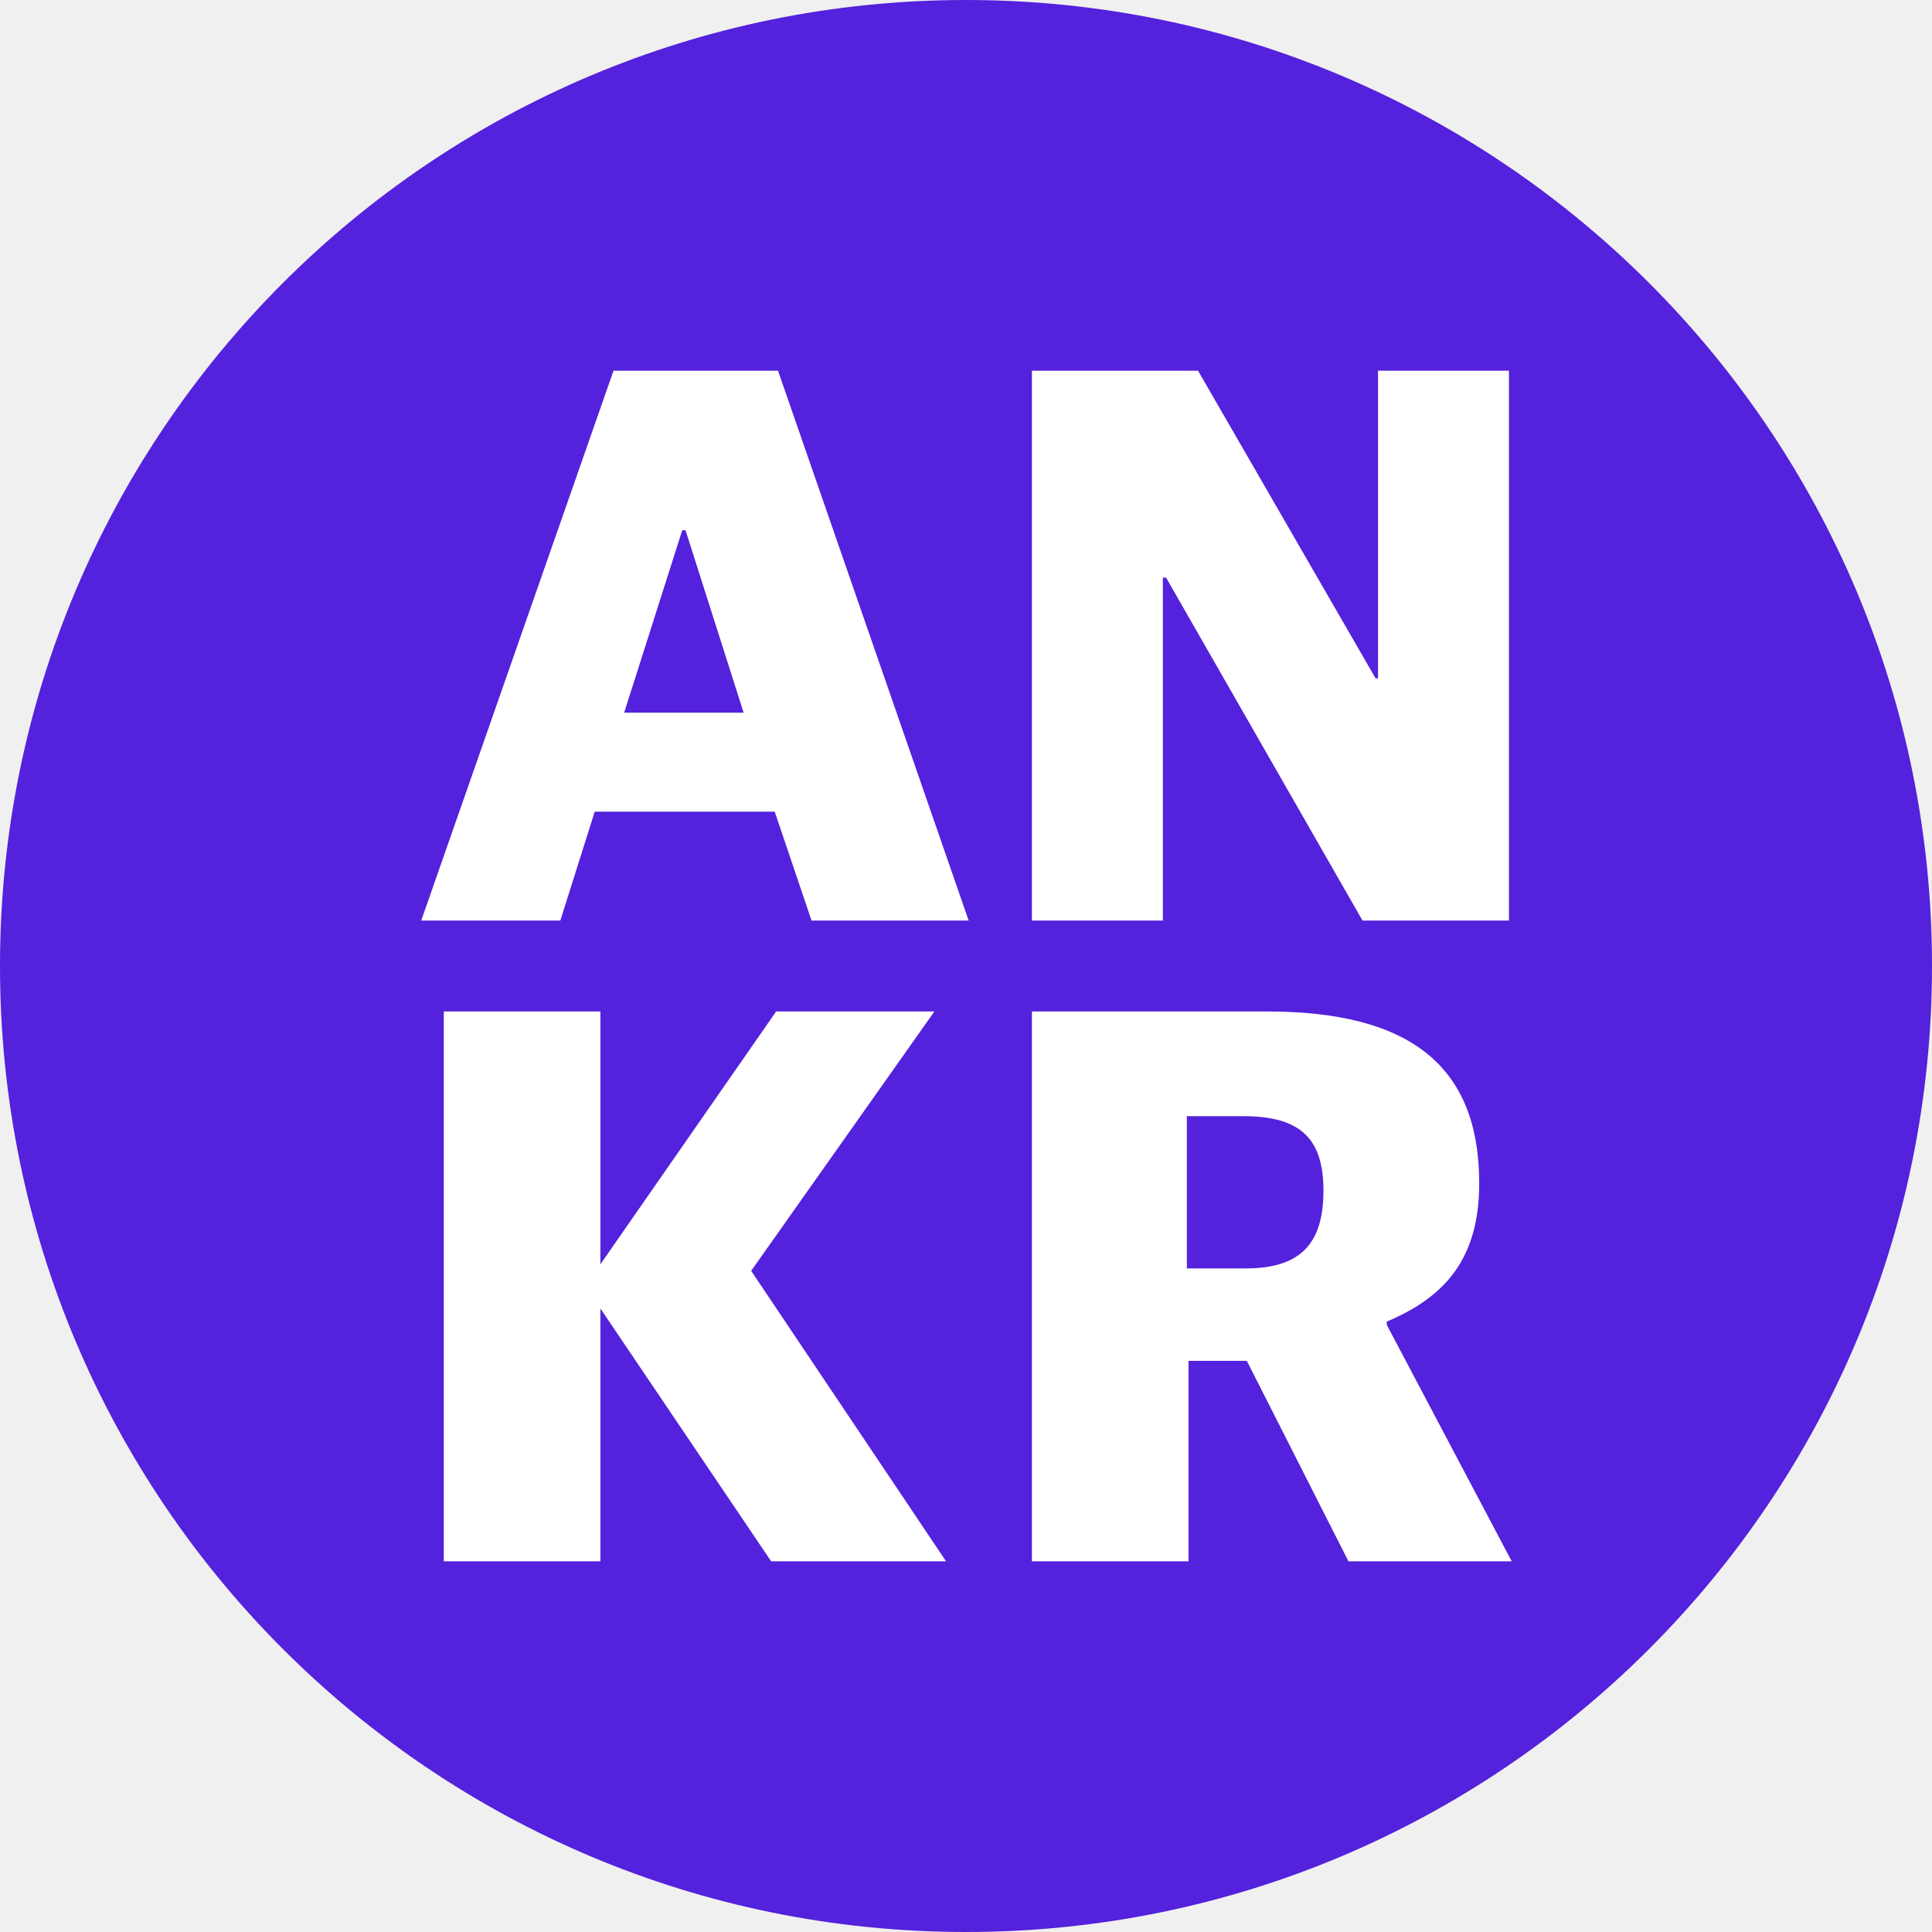
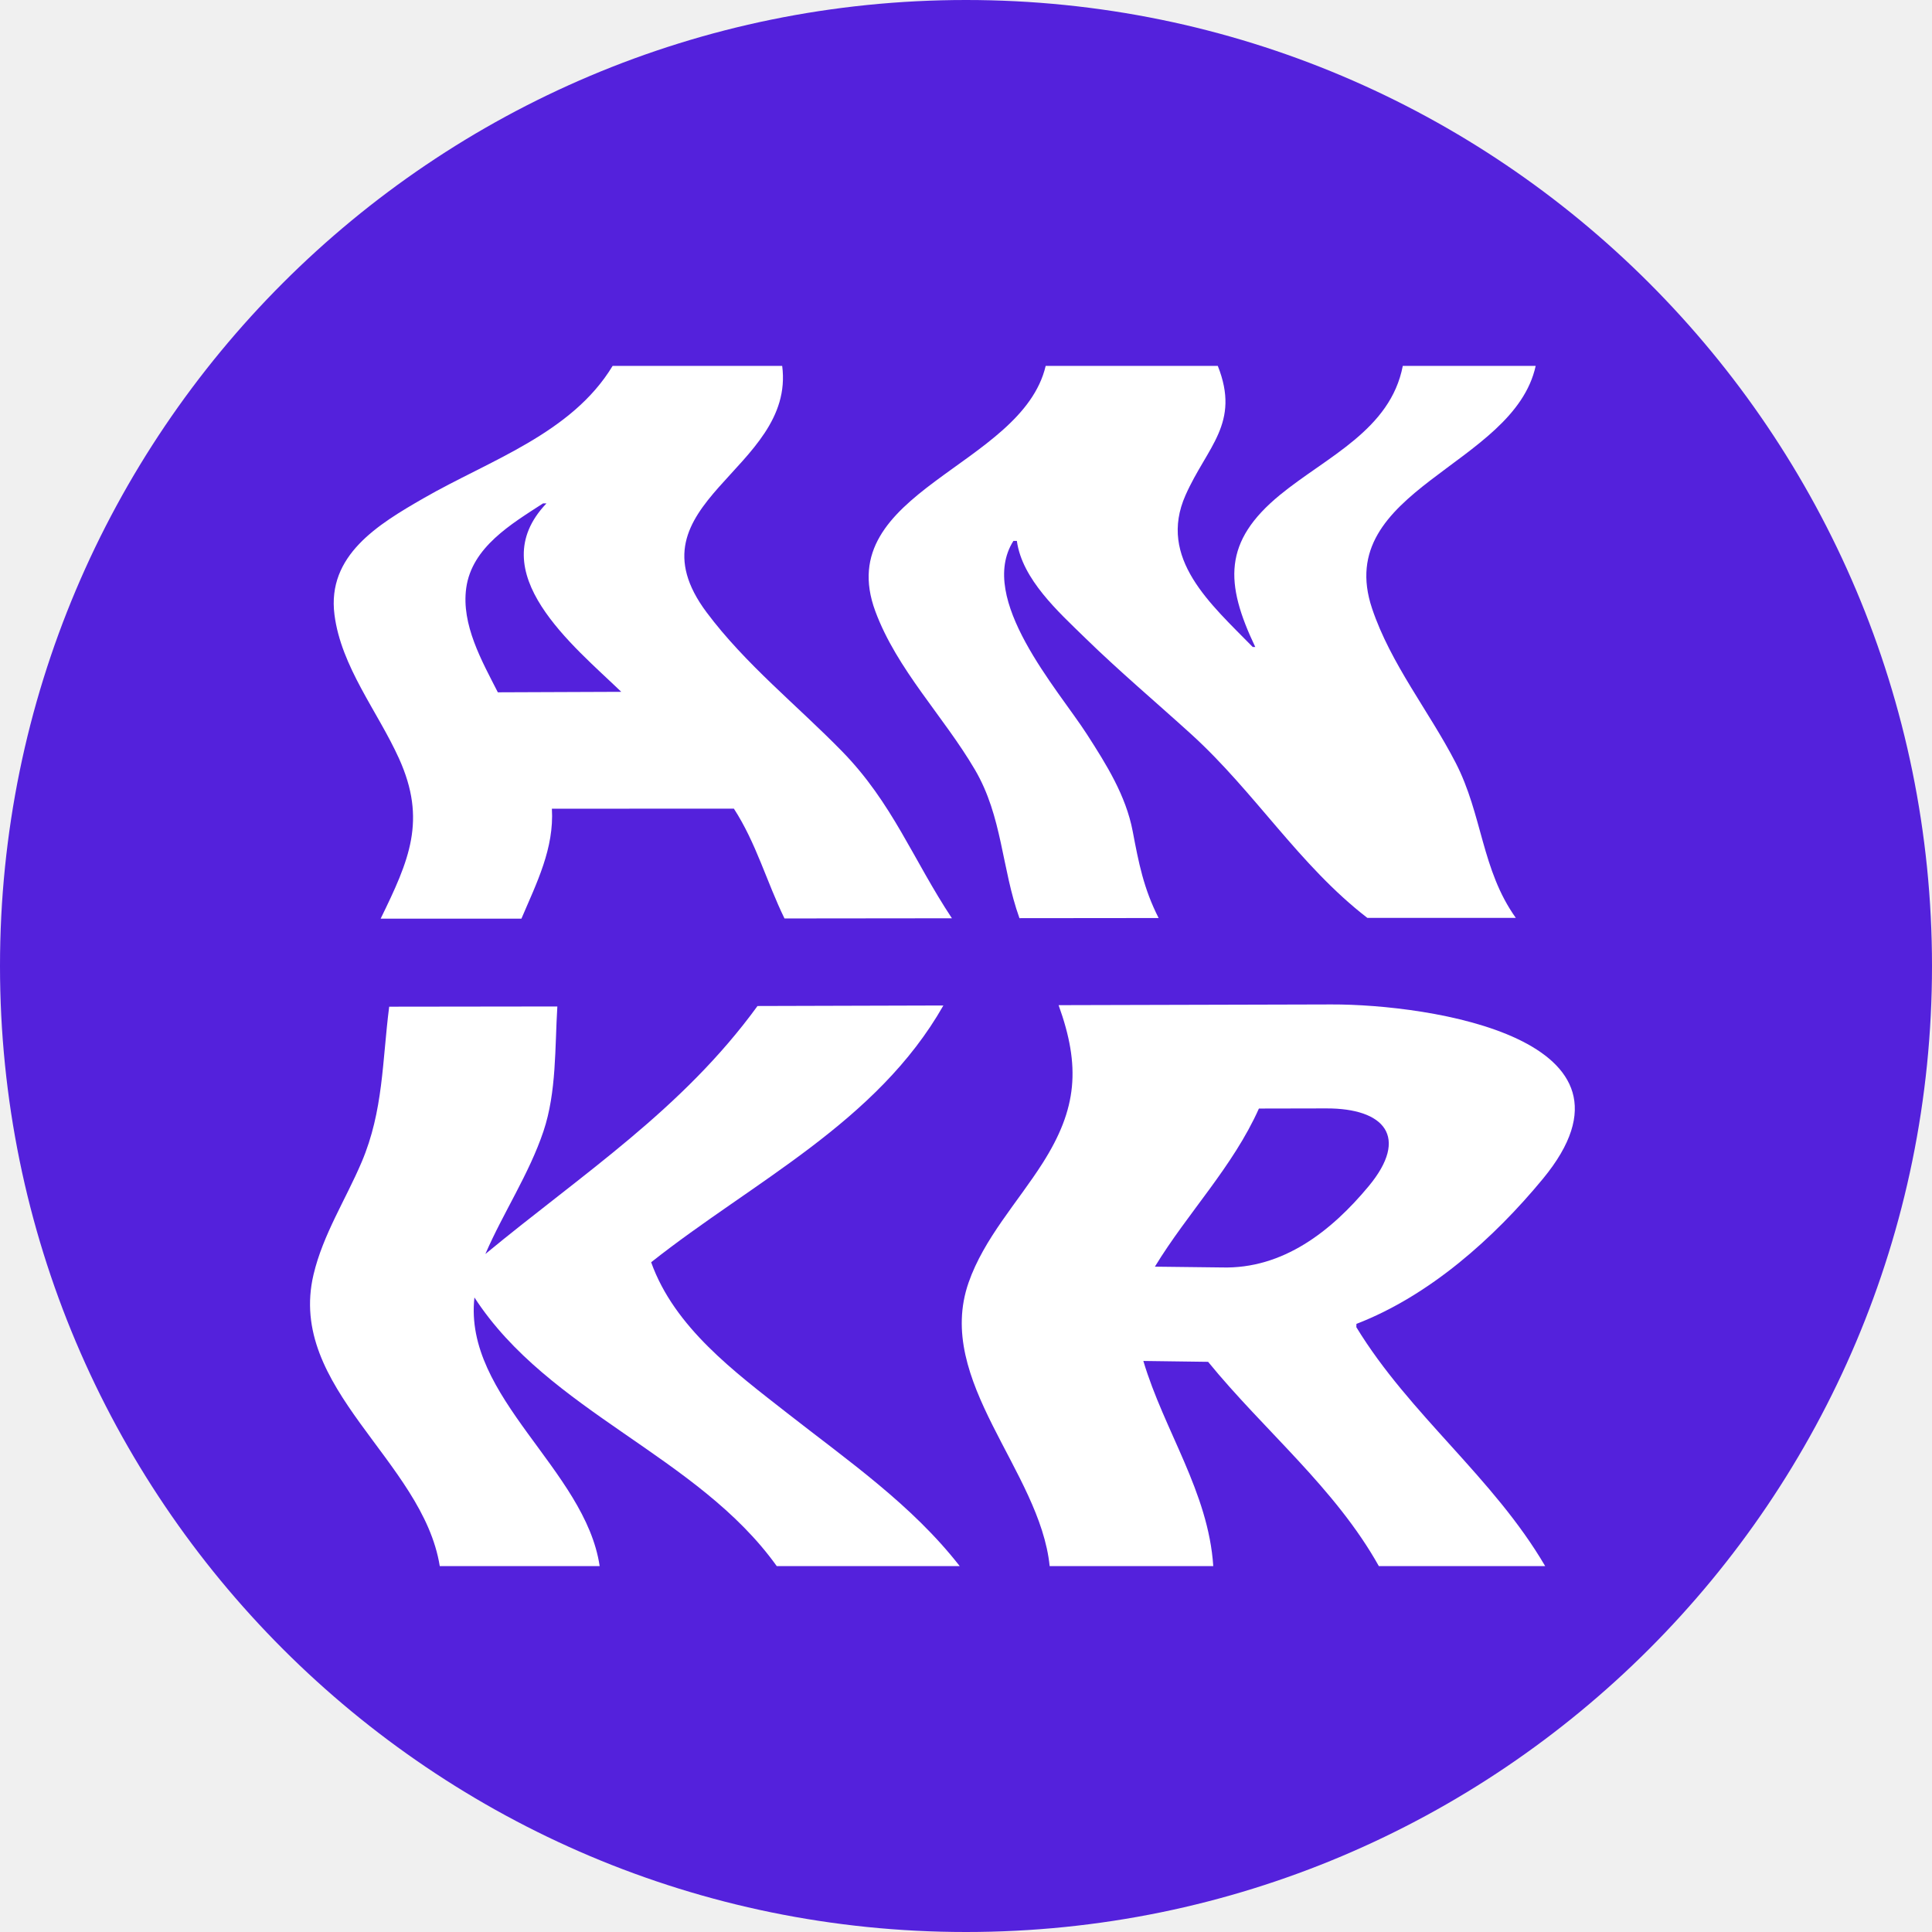
- <svg xmlns="http://www.w3.org/2000/svg" width="100" height="100" viewBox="0 0 100 100" fill="none">
-   <g clip-path="url(#clip0_552_173)">
-     <circle cx="50" cy="50" r="50" fill="#5421DC" />
-     <path d="M53.412 47.647V19.186H62.01L71.2 35.111H71.327V19.186H78.104V47.647H70.523L60.358 29.901H60.189V47.647H53.412Z" fill="white" />
-     <path d="M35.313 27.445L32.306 36.889H38.49L35.483 27.445H35.313ZM21.803 47.647L31.756 19.186H40.269L50.137 47.647H42.005L40.099 42.014H30.782L29.003 47.647H21.803Z" fill="white" />
-     <path d="M61.431 65.652H64.492C67.381 65.652 68.502 64.297 68.502 61.628C68.502 58.96 67.338 57.774 64.363 57.774H61.431V65.652ZM53.412 80.814V52.353H65.57C72.9 52.353 76.564 55.106 76.564 61.247C76.564 65.144 74.797 67.134 71.779 68.405V68.574L78.246 80.814H69.796L64.536 70.438H61.518V80.814H53.412Z" fill="white" />
-     <path d="M22.971 80.814V52.353H31.076V65.44L40.173 52.353H48.365L38.88 65.779L48.968 80.814H39.915L31.076 67.727V80.814H22.971Z" fill="white" />
+ <svg xmlns="http://www.w3.org/2000/svg" width="400" height="400" viewBox="0 0 400 400" fill="none">
+   <g clip-path="url(#clip0_577_218)">
+     <circle cx="200" cy="200" r="200" fill="#5421DC" />
+     <g clip-path="url(#clip1_577_218)">
+       <path d="M211.07 190.104C207.346 179.708 207.55 169.08 201.85 159.36C195.402 148.352 185.69 138.62 181.222 126.54C172.038 101.7 211.59 96.668 216.498 75.752H252.13C256.87 87.672 249.918 92.452 245.45 102.524C239.638 115.628 250.698 125.088 259.362 133.948C259.57 133.948 259.678 133.948 259.886 133.948C253.582 120.716 253.238 112.112 265.018 102.456C274.638 94.572 287.882 89.02 290.434 75.752H317.946C313.41 96.568 275.786 101.28 284.07 125.976C287.918 137.452 295.87 147.248 301.37 157.904C306.946 168.704 306.71 180.052 313.834 190.04C303.59 190.04 293.342 190.04 283.098 190.04C269.018 179.192 259.802 163.968 246.598 151.98C239.266 145.324 231.682 138.928 224.594 132.004C219.17 126.704 211.618 119.94 210.53 111.988C210.242 111.988 210.102 111.988 209.814 111.992C202.238 123.992 219.062 142.736 225.042 152.032C229.066 158.288 233.106 164.708 234.514 172.108C235.762 178.672 236.762 183.936 239.882 190.068C230.278 190.076 220.67 190.088 211.066 190.096L211.07 190.104Z" fill="white" />
+       <path d="M112.42 104.232C105.884 108.472 97.696 113.284 96.528 121.74C95.48 129.324 99.76 136.84 103.072 143.336C111.592 143.308 120.108 143.276 128.628 143.236C118.836 133.784 99.544 118.48 113.132 104.228C112.848 104.228 112.708 104.228 112.424 104.228L112.42 104.232ZM78.808 190.2C84.728 178.084 88.396 169.82 82.604 157.028C78.2 147.3 70.632 138.072 69.248 127.264C67.672 114.968 78.3 108.564 87.684 103.16C101.336 95.296 118.352 89.784 126.84 75.752H161.944C164.76 97.368 129.34 104.104 146.3 126.788C154.312 137.508 165.04 146.036 174.344 155.56C184.772 166.232 189.024 177.956 197.084 190.12C185.528 190.132 173.976 190.144 162.42 190.156C158.72 182.56 156.548 174.508 151.94 167.42C139.38 167.428 126.824 167.432 114.264 167.436C114.744 175.656 111.128 182.752 107.956 190.196C98.24 190.196 88.52 190.2 78.804 190.196L78.808 190.2Z" fill="white" />
+       <path d="M239.105 262.248C243.713 262.304 248.317 262.36 252.925 262.412C265.661 262.784 275.693 254.824 283.345 245.62C291.861 235.38 286.621 229.444 274.581 229.484C269.937 229.492 265.289 229.504 260.645 229.512C255.261 241.56 245.933 251.052 239.109 262.248H239.105ZM217.321 324.248C215.325 304.48 193.433 285.928 200.533 265.548C203.721 256.396 210.721 248.892 215.849 240.836C223.053 229.52 223.749 220.812 219.173 208.108C238.005 208.056 256.837 208.004 275.665 207.96C295.985 207.9 343.405 215.012 319.449 244.048C309.285 256.368 295.961 268.26 280.833 274.096C280.821 274.372 280.817 274.508 280.817 274.78C291.841 292.876 309.197 305.912 319.913 324.248H285.477C276.429 308.08 261.729 296.184 250.125 281.952C245.657 281.896 241.185 281.832 236.717 281.772C241.029 296.224 250.193 308.928 251.193 324.248H217.317H217.321Z" fill="white" />
+       <path d="M91.049 324.248C87.541 302.348 59.345 287.456 64.913 263.884C66.869 255.604 71.585 248.344 74.877 240.592C79.385 229.976 79.125 219.724 80.577 208.424C92.181 208.416 103.789 208.4 115.393 208.38C114.865 216.88 115.249 226.088 112.513 234.228C109.537 243.08 104.193 251.068 100.489 259.628C120.601 243.024 141.273 229.692 156.833 208.284C169.661 208.248 182.489 208.212 195.317 208.176C181.553 232.376 155.905 244.644 134.813 261.336C139.637 274.844 152.133 284.072 163.005 292.584C175.529 302.392 188.845 311.588 198.697 324.244H160.817C144.433 301.348 113.633 292.372 98.225 268.628C95.937 289.344 121.197 304.26 124.153 324.244H91.045L91.049 324.248Z" fill="white" />
+     </g>
  </g>
  <defs>
-     <clipPath id="clip0_552_173">
-       <rect width="100" height="100" fill="white" />
+     <clipPath id="clip0_577_218">
+       <rect width="400" height="400" fill="white" />
+     </clipPath>
+     <clipPath id="clip1_577_218">
+       <rect width="290.592" height="248.496" fill="white" transform="translate(46.7051 75.752)" />
    </clipPath>
  </defs>
</svg>
